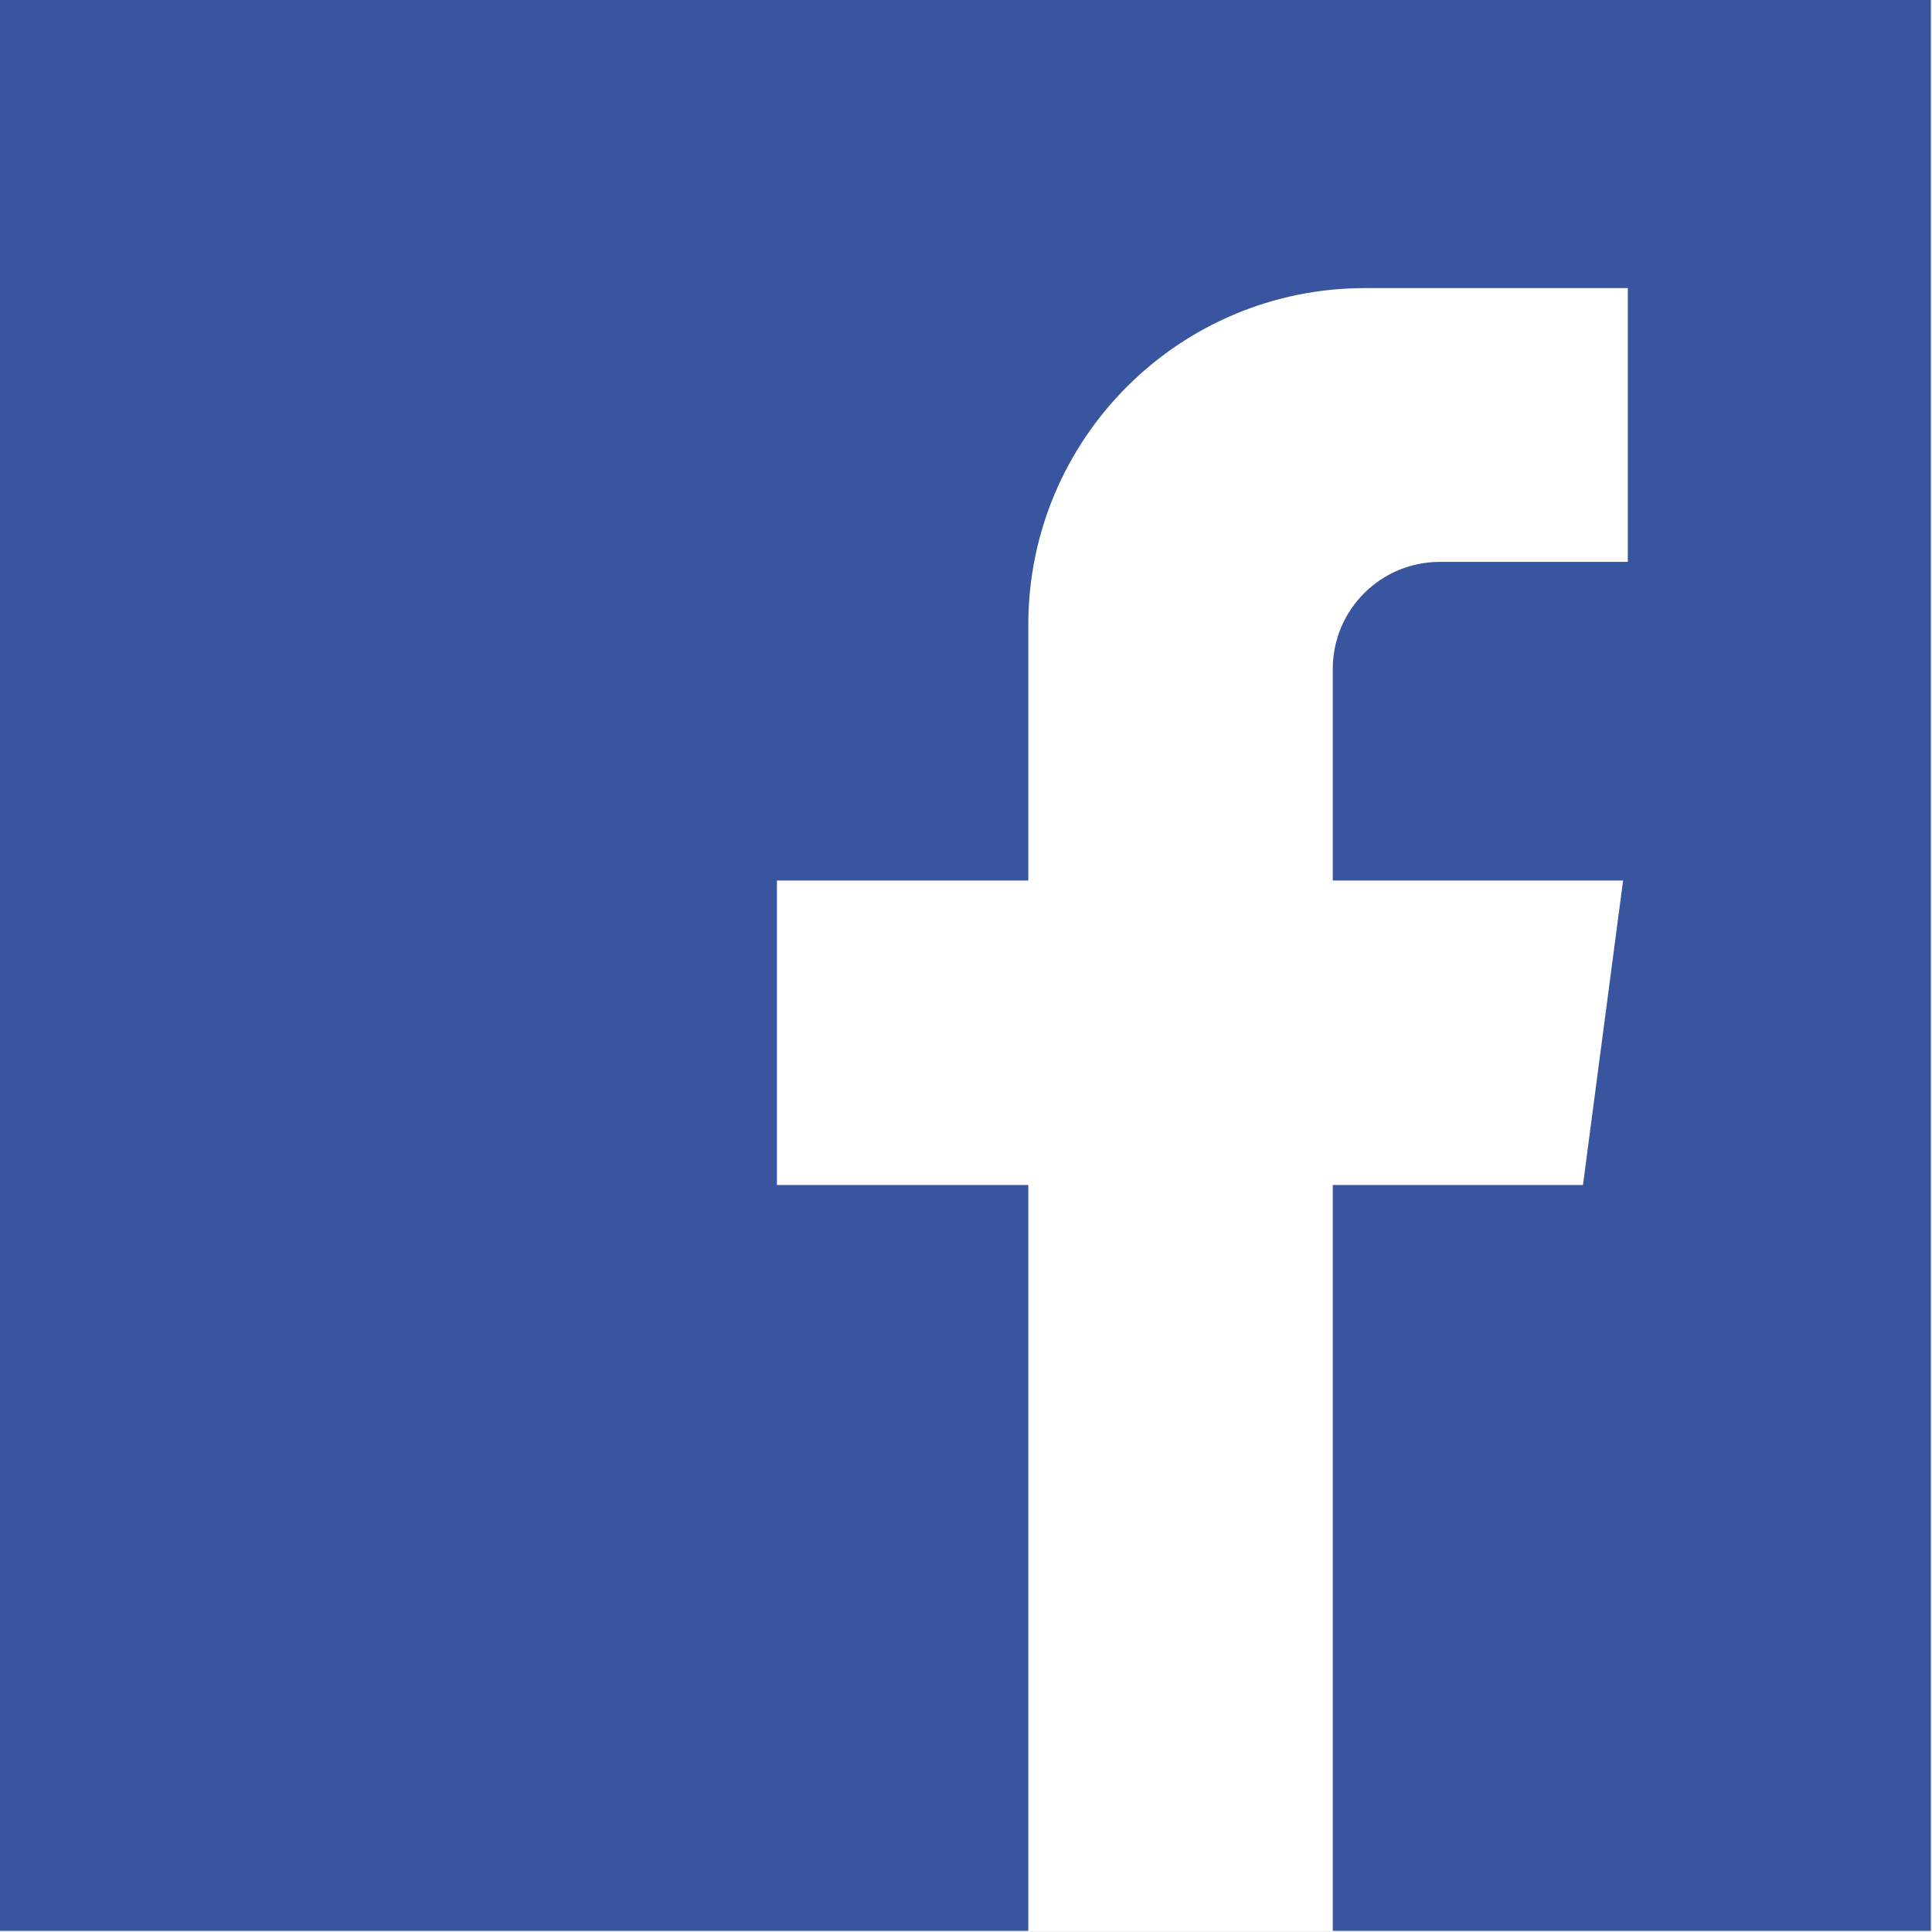
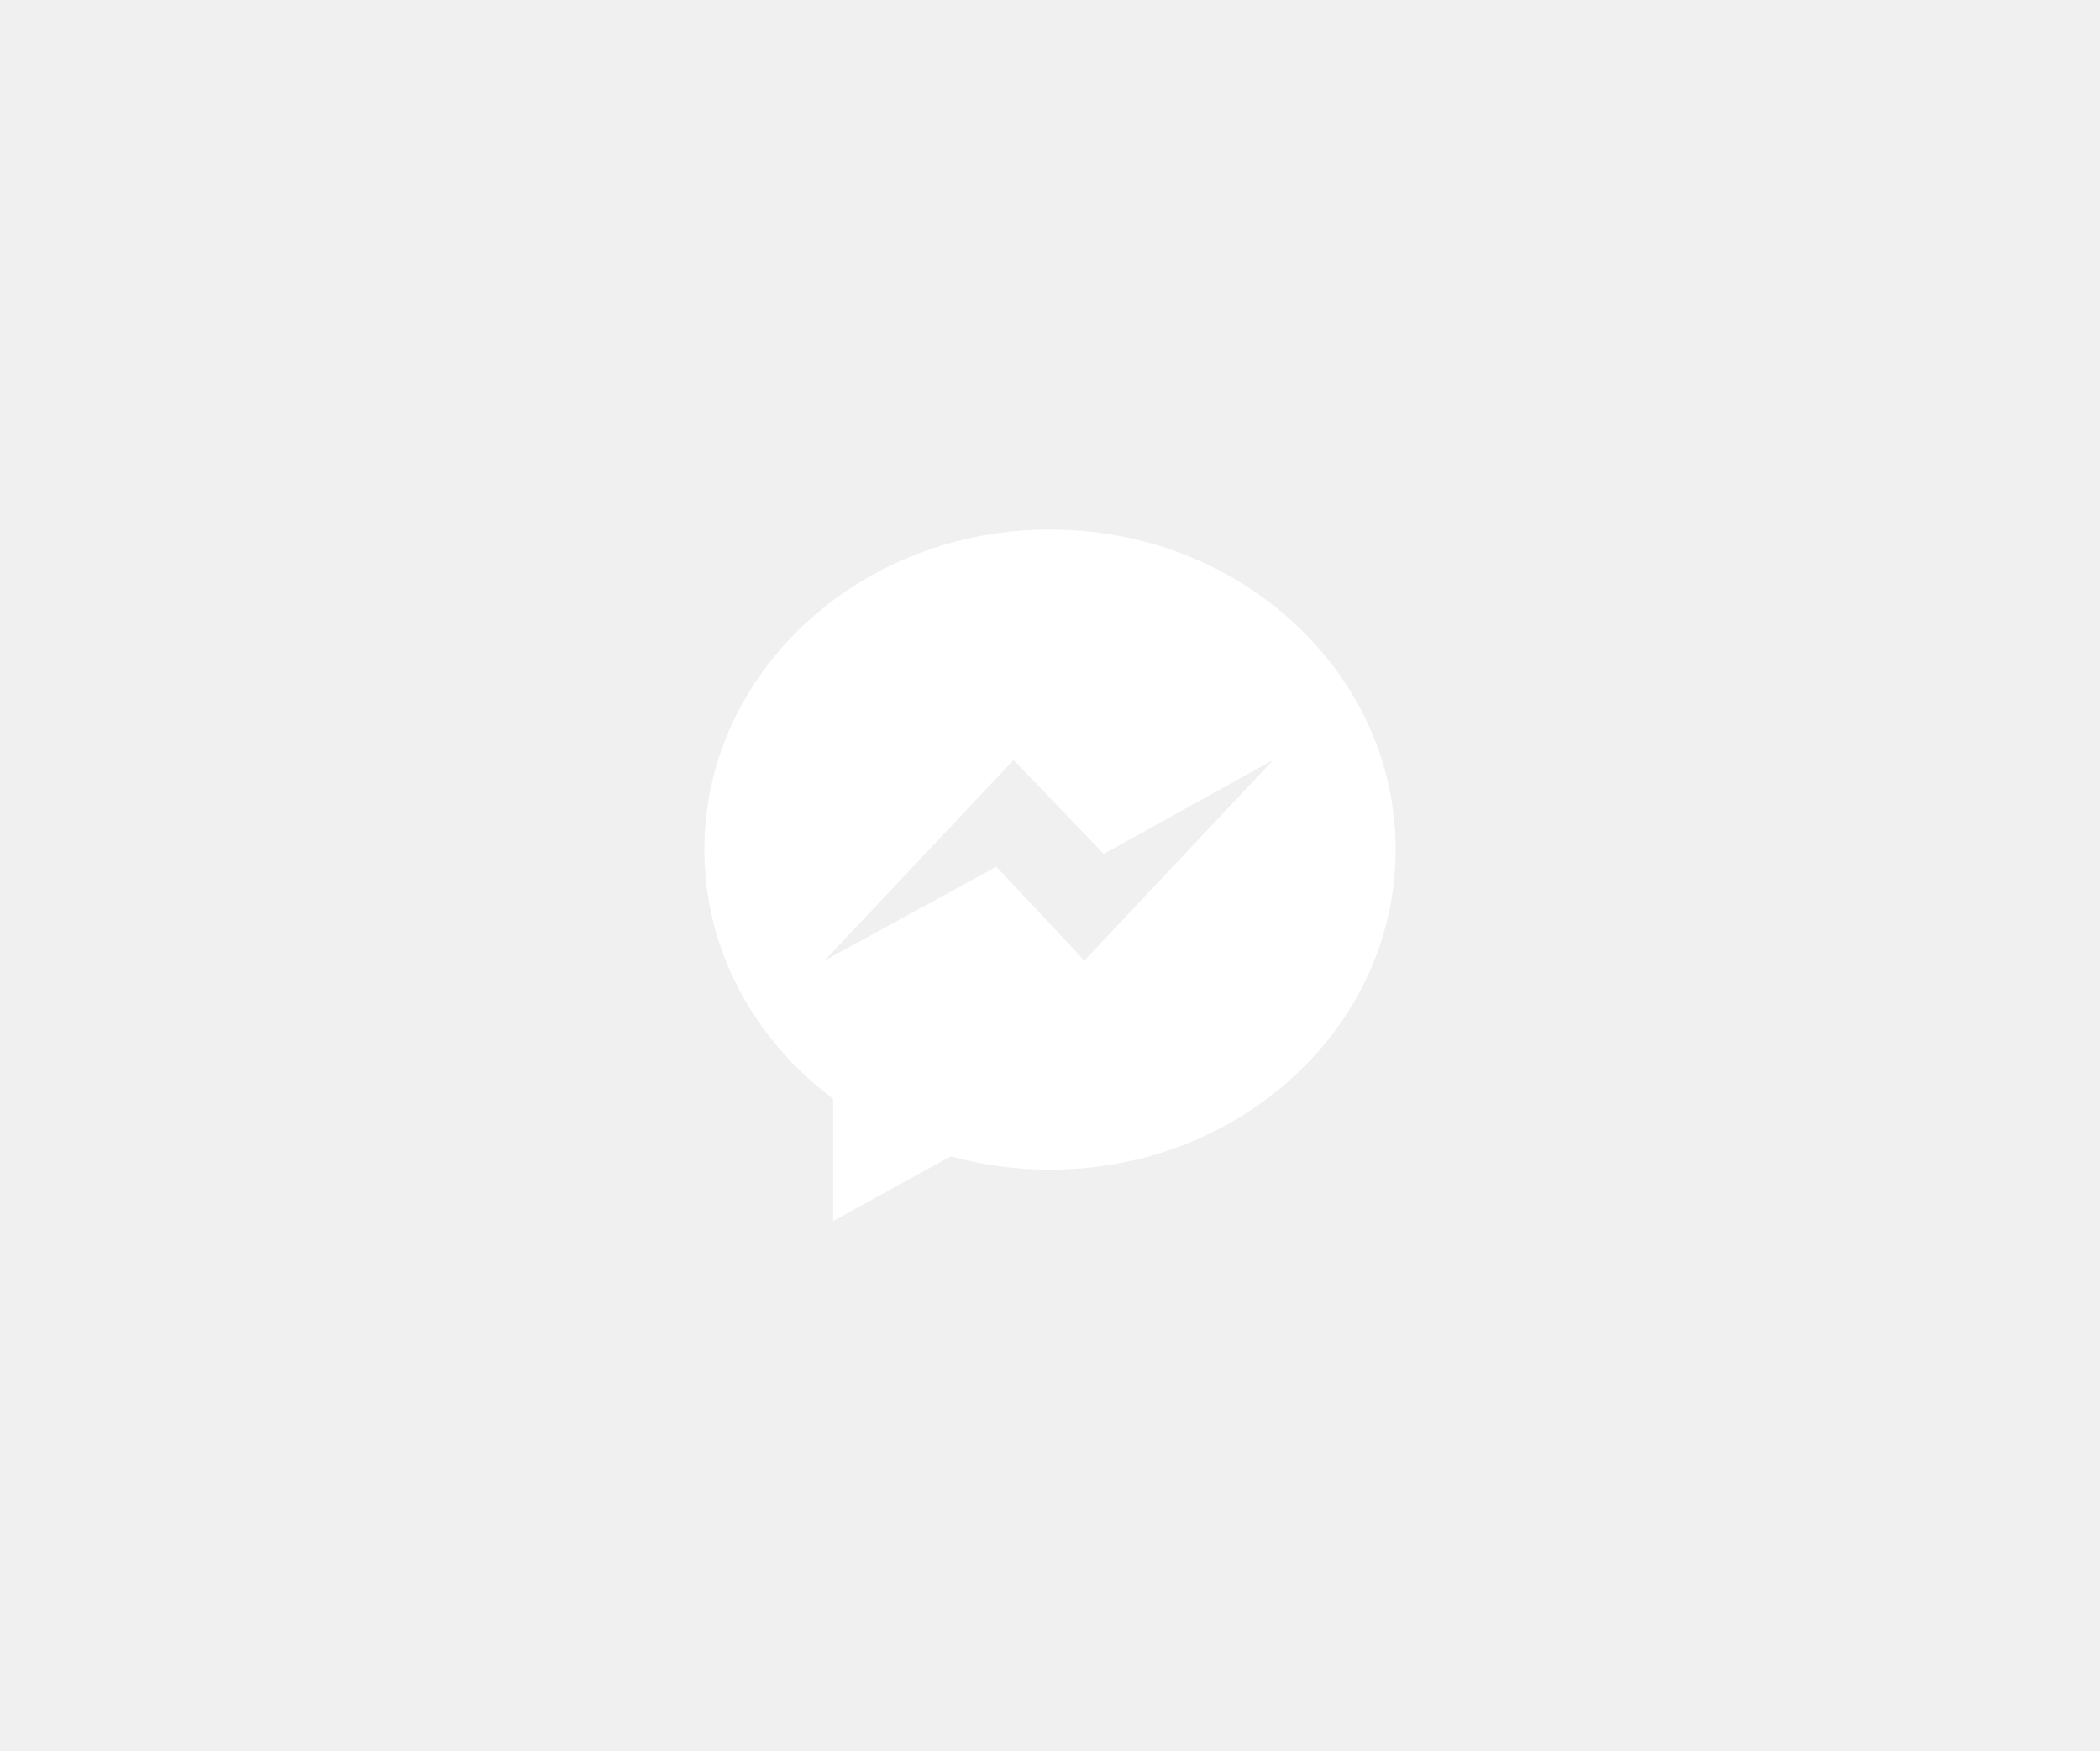
- <svg xmlns="http://www.w3.org/2000/svg" width="100%" height="100%" viewBox="0 0 456 456" version="1.1" xml:space="preserve" style="fill-rule:evenodd;clip-rule:evenodd;stroke-linejoin:round;stroke-miterlimit:2;">
-   <rect x="0" y="0" width="455.73" height="455.73" style="fill:#fff;" />
-   <path d="M0,0l0,455.73l242.704,0l0,-176.039l-59.33,0l0,-71.864l59.33,0l0,-60.353c0,-43.893 35.582,-79.475 79.475,-79.475l62.025,0l0,64.622l-44.382,0c-13.947,0 -25.254,11.307 -25.254,25.254l0,49.953l68.521,0l-9.47,71.864l-59.051,0l0,176.038l141.162,0l0,-455.73l-455.73,0Z" style="fill:#3a559f;fill-rule:nonzero;" />
+ <svg xmlns="http://www.w3.org/2000/svg" width="480" height="400" viewBox="0 0 480 400" fill="none">
+   <path d="M240 121C196.372 121 161 153.745 161 194.144C161 217.163 172.485 237.693 190.437 251.103V279L217.337 264.237C224.516 266.222 232.12 267.298 240 267.298C283.628 267.298 319 234.553 319 194.154C319 153.755 283.628 121 240 121ZM247.851 219.503L227.735 198.045L188.482 219.503L231.666 173.663L252.275 195.122L291.034 173.663L247.851 219.503Z" fill="white" />
</svg>
